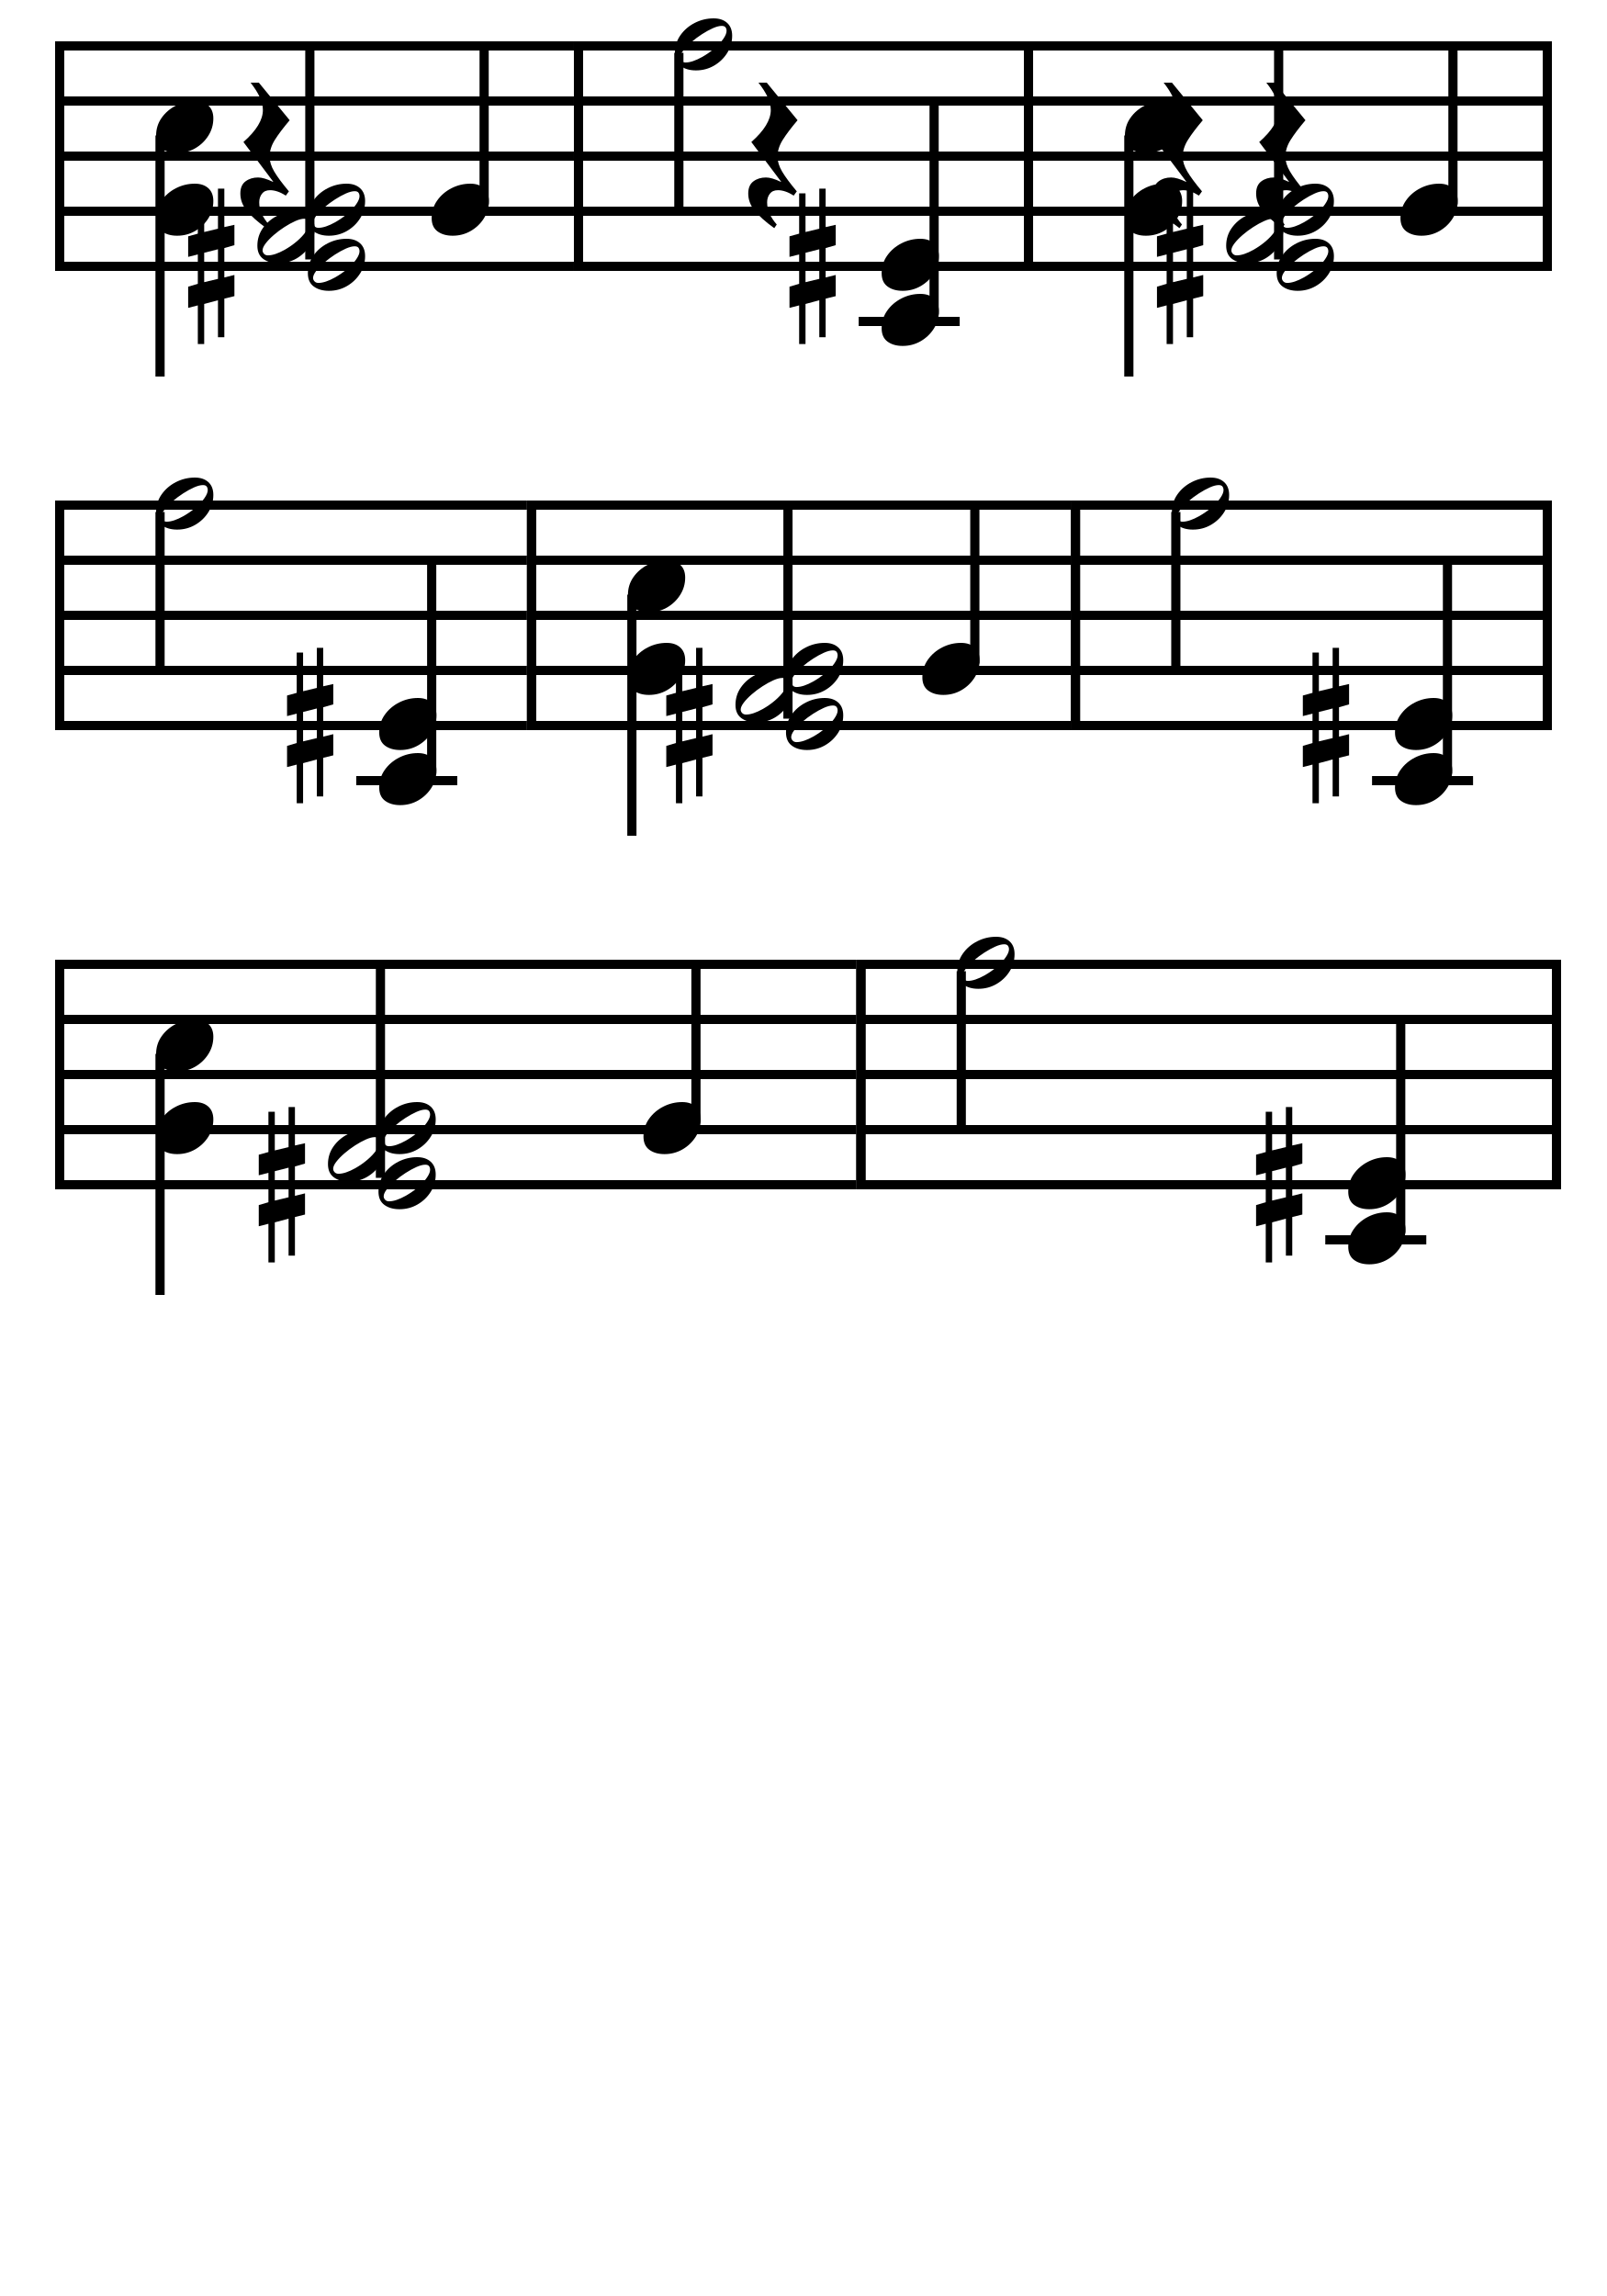
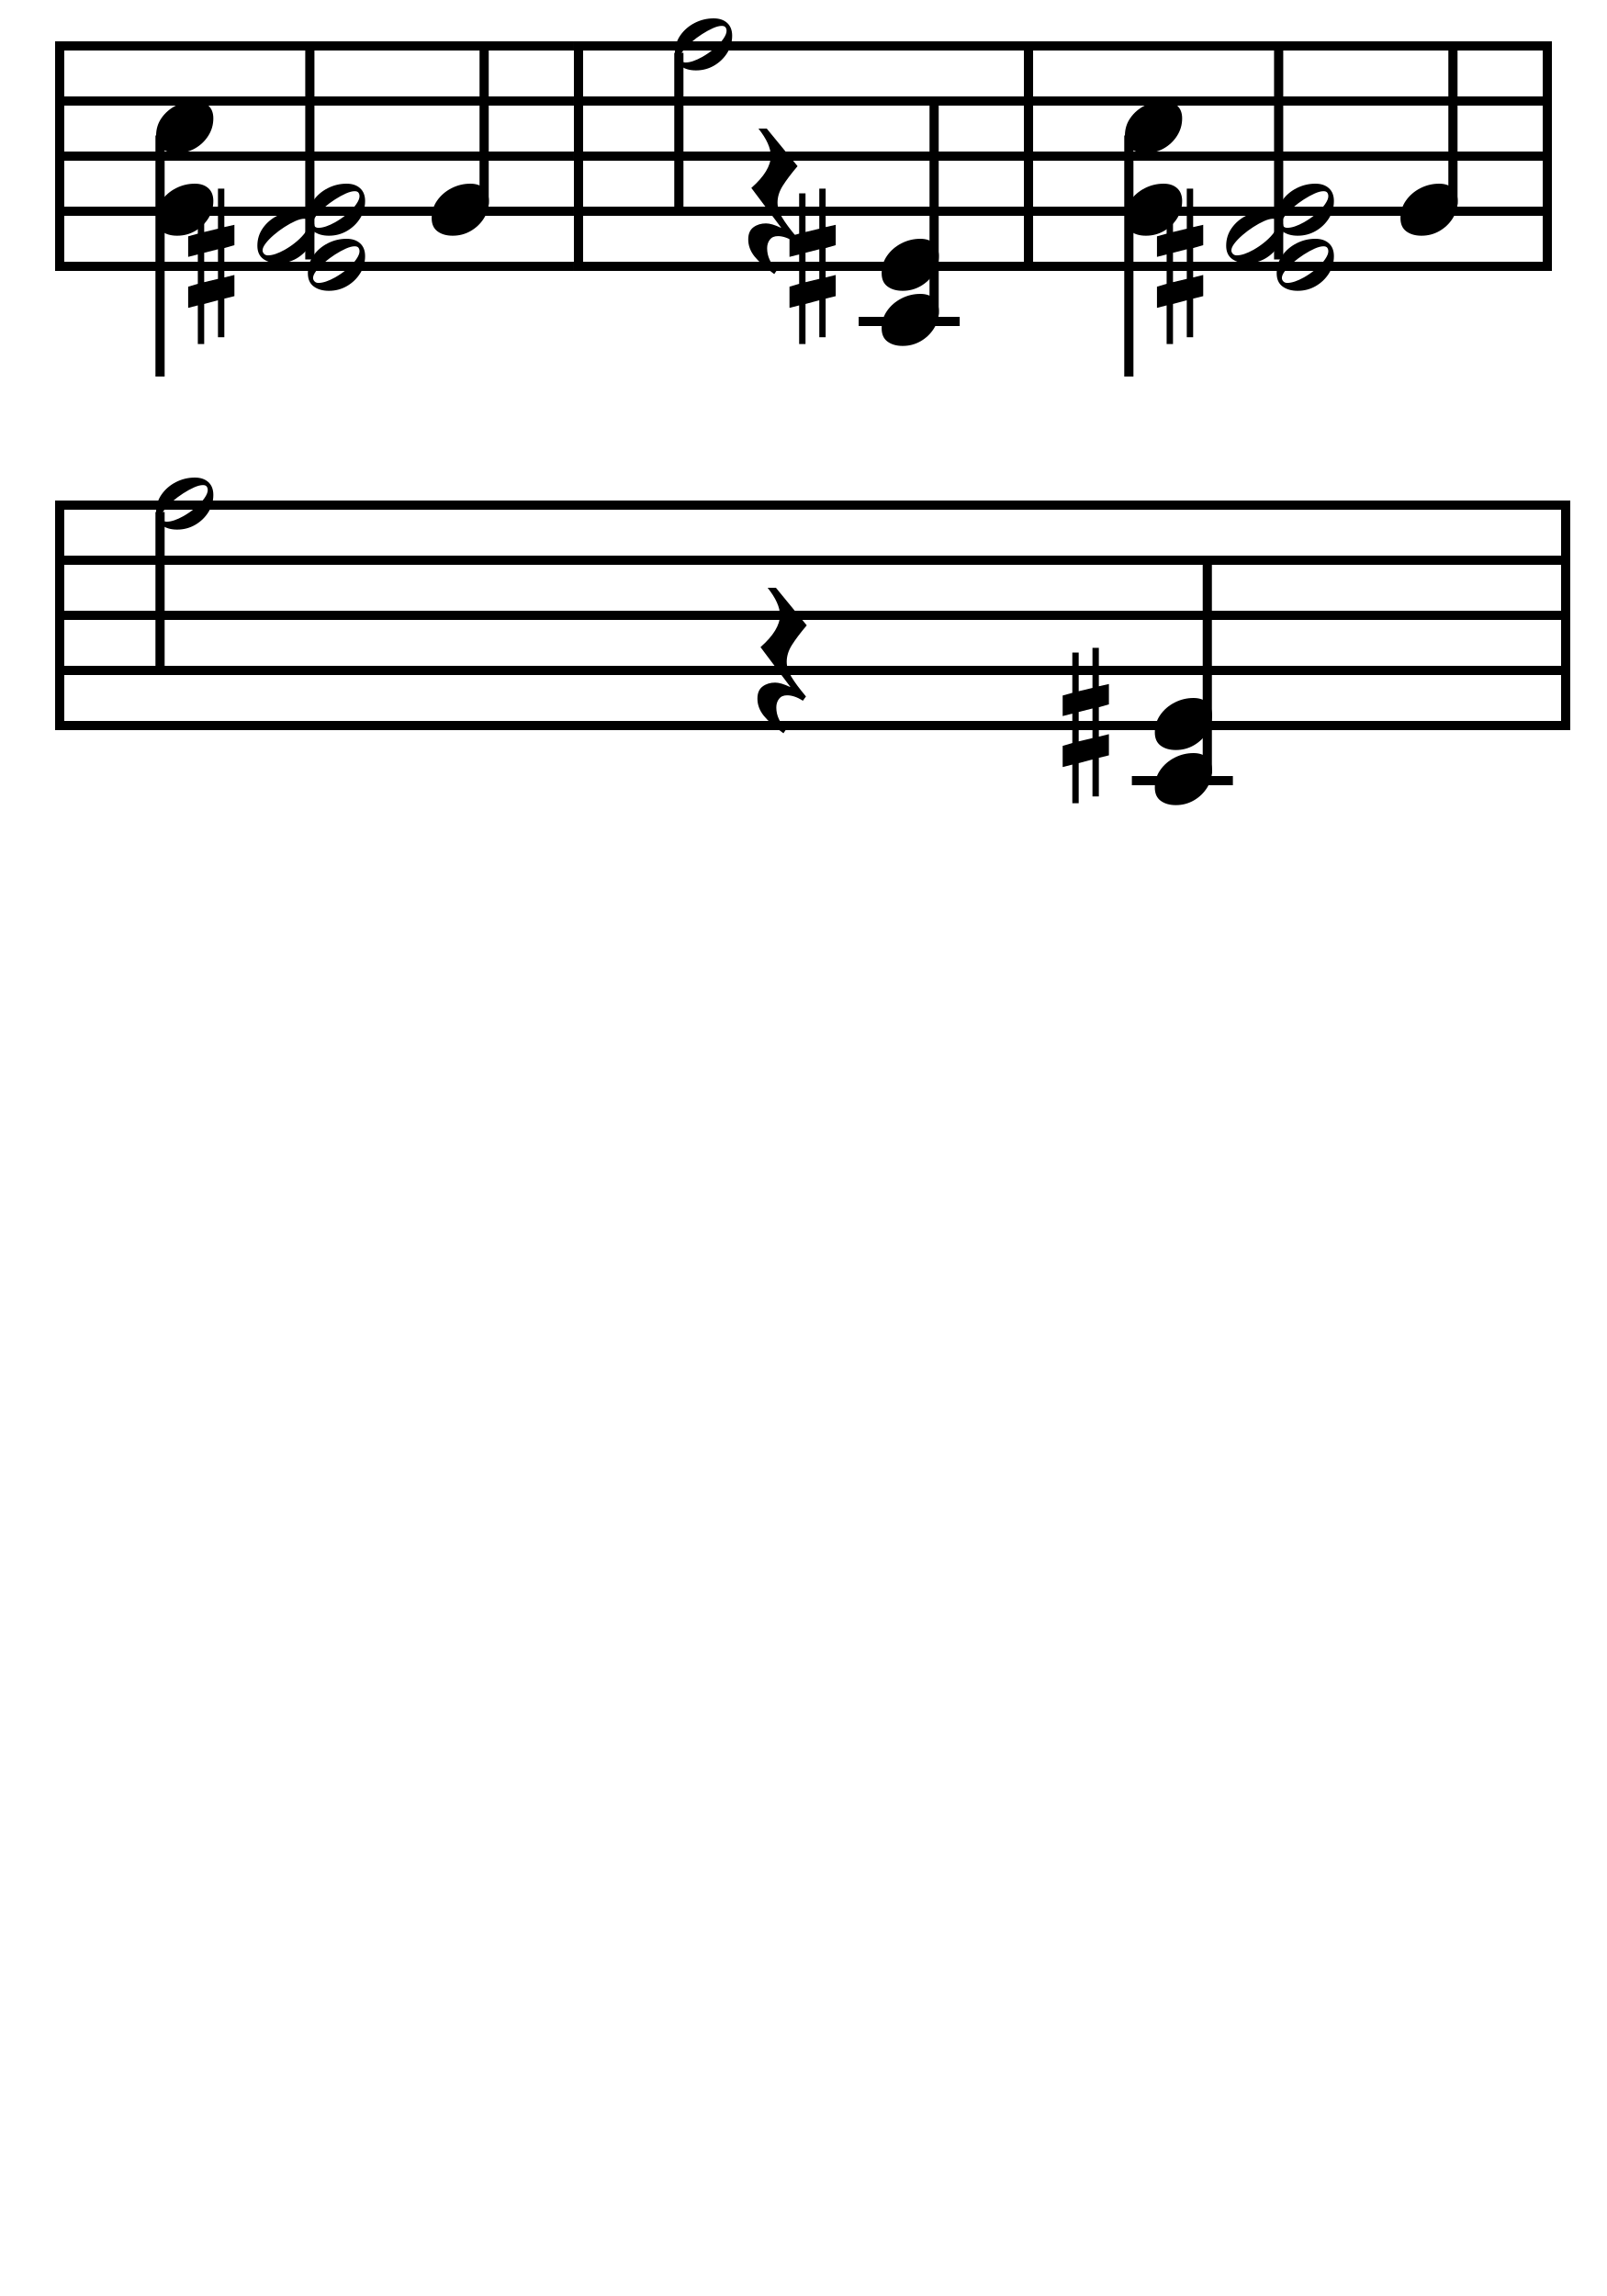
<svg xmlns="http://www.w3.org/2000/svg" height="500" width="350">
  <rect fill="#fff" height="500" width="350" x="0" y="0" />
  <path d="M38.575 33.332Q36.56 33.332,35.28 32.388Q34 31.443,34 29.513Q34 27.372,35.196 25.672Q36.392 23.973,38.323 22.986Q40.253 22,42.436 22Q44.283 22,45.374 22.986Q46.465 23.973,46.465 25.777Q46.465 27.834,45.374 29.555Q44.283 31.275,42.499 32.304Q40.715 33.332,38.575 33.332Z" fill="#000" />
  <path d="M38.575 51.332Q36.56 51.332,35.28 50.388Q34 49.443,34 47.513Q34 45.372,35.196 43.672Q36.392 41.973,38.323 40.986Q40.253 40,42.436 40Q44.283 40,45.374 40.986Q46.465 41.973,46.465 43.777Q46.465 45.834,45.374 47.555Q44.283 49.275,42.499 50.304Q40.715 51.332,38.575 51.332Z" fill="#000" />
  <line stroke="#000" stroke-width="2" x1="34.857" x2="34.857" y1="29.5" y2="82" />
  <path d="M43.085 61.805L43.085 55.403L40.981 55.941L40.981 51.464L43.085 50.882L43.085 42.107L44.473 42.107L44.473 50.524L47.472 49.807L47.472 41.078L48.86 41.078L48.86 49.449L51.054 48.957L51.054 53.389L48.86 54.016L48.86 60.417L51.054 59.88L51.054 64.491L48.86 65.029L48.86 73.445L47.472 73.445L47.472 65.387L44.473 66.193L44.473 74.922L43.085 74.922L43.085 66.506L40.981 67.043L40.981 62.432L43.085 61.805ZM47.472 60.731L47.472 54.284L44.473 55.045L44.473 61.447L47.472 60.731Z" fill="#000" />
  <path d="M71.628 63.332Q69.614 63.332,68.334 62.388Q67.054 61.443,67.054 59.513Q67.054 57.372,68.25 55.672Q69.446 53.973,71.377 52.986Q73.307 52,75.49 52Q77.336 52,78.428 52.986Q79.519 53.973,79.519 55.777Q79.519 57.834,78.428 59.555Q77.336 61.275,75.553 62.304Q73.769 63.332,71.628 63.332ZM68.187 60.52Q68.187 60.94,68.502 61.275Q68.816 61.611,69.362 61.611Q70.831 61.611,73.013 60.394Q74.482 59.555,75.679 58.526Q76.875 57.498,77.588 56.47Q78.302 55.442,78.302 54.728Q78.302 54.266,78.071 53.952Q77.84 53.637,77.252 53.637Q76.455 53.637,75.322 54.14Q74.189 54.644,72.95 55.442Q71.712 56.239,70.621 57.183Q69.53 58.128,68.858 59.009Q68.187 59.89,68.187 60.52Z" fill="#000" />
  <path d="M60.628 57.332Q58.614 57.332,57.334 56.388Q56.054 55.443,56.054 53.513Q56.054 51.372,57.25 49.672Q58.446 47.973,60.377 46.986Q62.307 46,64.49 46Q66.336 46,67.428 46.986Q68.519 47.973,68.519 49.777Q68.519 51.834,67.428 53.555Q66.336 55.275,64.553 56.304Q62.769 57.332,60.628 57.332ZM57.187 54.52Q57.187 54.94,57.502 55.275Q57.816 55.611,58.362 55.611Q59.831 55.611,62.013 54.394Q63.482 53.555,64.679 52.526Q65.875 51.498,66.588 50.47Q67.302 49.442,67.302 48.728Q67.302 48.266,67.071 47.952Q66.84 47.637,66.252 47.637Q65.455 47.637,64.322 48.14Q63.189 48.644,61.95 49.442Q60.712 50.239,59.621 51.183Q58.53 52.128,57.858 53.009Q57.187 53.89,57.187 54.52Z" fill="#000" />
  <path d="M71.628 51.332Q69.614 51.332,68.334 50.388Q67.054 49.443,67.054 47.513Q67.054 45.372,68.25 43.672Q69.446 41.973,71.377 40.986Q73.307 40,75.49 40Q77.336 40,78.428 40.986Q79.519 41.973,79.519 43.777Q79.519 45.834,78.428 47.555Q77.336 49.275,75.553 50.304Q73.769 51.332,71.628 51.332ZM68.187 48.52Q68.187 48.94,68.502 49.275Q68.816 49.611,69.362 49.611Q70.831 49.611,73.013 48.394Q74.482 47.555,75.679 46.526Q76.875 45.498,77.588 44.47Q78.302 43.442,78.302 42.728Q78.302 42.266,78.071 41.952Q77.84 41.637,77.252 41.637Q76.455 41.637,75.322 42.14Q74.189 42.644,72.95 43.442Q71.712 44.239,70.621 45.183Q69.53 46.128,68.858 47.009Q68.187 47.89,68.187 48.52Z" fill="#000" />
  <line stroke="#000" stroke-width="2" x1="67.482" x2="67.482" y1="10" y2="56.5" />
  <path d="M98.59 51.332Q96.576 51.332,95.296 50.388Q94.016 49.443,94.016 47.513Q94.016 45.372,95.212 43.672Q96.408 41.973,98.339 40.986Q100.269 40,102.452 40Q104.298 40,105.39 40.986Q106.481 41.973,106.481 43.777Q106.481 45.834,105.39 47.555Q104.298 49.275,102.515 50.304Q100.731 51.332,98.59 51.332Z" fill="#000" />
  <line stroke="#000" stroke-width="2" x1="105.444" x2="105.444" y1="10" y2="44.5" />
  <line stroke="#000" stroke-width="2" x1="13" x2="124.997" y1="10" y2="10" />
  <line stroke="#000" stroke-width="2" x1="13" x2="124.997" y1="22" y2="22" />
  <line stroke="#000" stroke-width="2" x1="13" x2="124.997" y1="34" y2="34" />
  <line stroke="#000" stroke-width="2" x1="13" x2="124.997" y1="46" y2="46" />
  <line stroke="#000" stroke-width="2" x1="13" x2="124.997" y1="58" y2="58" />
  <line stroke="#000" stroke-width="2" x1="13" x2="13" y1="9" y2="59" />
  <line stroke="#000" stroke-width="2" x1="125.997" x2="125.997" y1="9" y2="59" />
  <path d="M151.571 15.332Q149.557 15.332,148.277 14.388Q146.997 13.443,146.997 11.513Q146.997 9.372,148.193 7.672Q149.389 5.973,151.32 4.986Q153.25 4,155.433 4Q157.279 4,158.37 4.986Q159.462 5.973,159.462 7.777Q159.462 9.834,158.37 11.555Q157.279 13.275,155.496 14.304Q153.712 15.332,151.571 15.332ZM148.13 12.52Q148.13 12.94,148.445 13.275Q148.759 13.611,149.305 13.611Q150.774 13.611,152.956 12.394Q154.425 11.555,155.621 10.526Q156.818 9.498,157.531 8.47Q158.245 7.442,158.245 6.728Q158.245 6.266,158.014 5.952Q157.783 5.637,157.195 5.637Q156.398 5.637,155.265 6.14Q154.132 6.644,152.893 7.442Q151.655 8.239,150.564 9.183Q149.473 10.128,148.801 11.009Q148.13 11.89,148.13 12.52Z" fill="#000" />
  <line stroke="#000" stroke-width="2" x1="147.854" x2="147.854" y1="11.5" y2="46" />
-   <path d="M166.993 18L173.708 26.184Q171.609 28.66,170.476 30.465Q169.343 32.27,169.343 34.116Q169.343 35.669,170.35 37.369Q171.358 39.069,173.54 41.671L172.869 42.594Q171.022 41.419,169.427 41.419Q168.252 41.419,167.664 42.196Q167.077 42.972,167.077 44.063Q167.077 45.406,167.643 46.602Q168.21 47.799,169.175 48.89L168.63 49.687Q165.734 47.589,164.349 45.868Q162.964 44.147,162.964 42.133Q162.964 40.328,164.097 39.489Q165.23 38.649,166.825 38.649Q168.084 38.649,170.098 39.614L170.098 39.531L163.635 30.927Q167.874 27.191,167.874 23.96Q167.874 21.4,165.188 18L166.993 18Z" fill="#000" />
+   <path d="M166.993 28L173.708 36.184Q171.609 38.66,170.476 40.465Q169.343 42.27,169.343 44.116Q169.343 45.669,170.35 47.369Q171.358 49.069,173.54 51.671L172.869 52.594Q171.022 51.419,169.427 51.419Q168.252 51.419,167.664 52.196Q167.077 52.972,167.077 54.063Q167.077 55.406,167.643 56.602Q168.21 57.799,169.175 58.89L168.63 59.687Q165.734 57.589,164.349 55.868Q162.964 54.147,162.964 52.133Q162.964 50.328,164.097 49.489Q165.23 48.649,166.825 48.649Q168.084 48.649,170.098 49.614L170.098 49.531L163.635 40.927Q167.874 37.191,167.874 33.96Q167.874 31.4,165.188 28L166.993 28Z" fill="#000" />
  <path d="M174.051 61.805L174.051 55.403L171.947 55.941L171.947 51.464L174.051 50.882L174.051 42.107L175.439 42.107L175.439 50.524L178.438 49.807L178.438 41.078L179.826 41.078L179.826 49.449L182.02 48.957L182.02 53.389L179.826 54.016L179.826 60.417L182.02 59.88L182.02 64.491L179.826 65.029L179.826 73.445L178.438 73.445L178.438 65.387L175.439 66.193L175.439 74.922L174.051 74.922L174.051 66.506L171.947 67.043L171.947 62.432L174.051 61.805ZM178.438 60.731L178.438 54.284L175.439 55.045L175.439 61.447L178.438 60.731Z" fill="#000" />
  <path d="M196.595 75.332Q194.58 75.332,193.3 74.388Q192.02 73.443,192.02 71.513Q192.02 69.372,193.216 67.672Q194.412 65.973,196.343 64.986Q198.273 64,200.456 64Q202.302 64,203.394 64.986Q204.485 65.973,204.485 67.777Q204.485 69.834,203.394 71.555Q202.302 73.275,200.519 74.304Q198.735 75.332,196.595 75.332Z" fill="#000" />
  <path d="M196.595 63.332Q194.58 63.332,193.3 62.388Q192.02 61.443,192.02 59.513Q192.02 57.372,193.216 55.672Q194.412 53.973,196.343 52.986Q198.273 52,200.456 52Q202.302 52,203.394 52.986Q204.485 53.973,204.485 55.777Q204.485 57.834,203.394 59.555Q202.302 61.275,200.519 62.304Q198.735 63.332,196.595 63.332Z" fill="#000" />
  <line stroke="#000" stroke-width="2" x1="187.02" x2="209.02" y1="58" y2="58" />
  <line stroke="#000" stroke-width="2" x1="187.02" x2="209.02" y1="70" y2="70" />
  <line stroke="#000" stroke-width="2" x1="203.448" x2="203.448" y1="22" y2="68.5" />
  <line stroke="#000" stroke-width="2" x1="125.997" x2="223.003" y1="10" y2="10" />
  <line stroke="#000" stroke-width="2" x1="125.997" x2="223.003" y1="22" y2="22" />
  <line stroke="#000" stroke-width="2" x1="125.997" x2="223.003" y1="34" y2="34" />
  <line stroke="#000" stroke-width="2" x1="125.997" x2="223.003" y1="46" y2="46" />
  <line stroke="#000" stroke-width="2" x1="125.997" x2="223.003" y1="58" y2="58" />
  <line stroke="#000" stroke-width="2" x1="125.997" x2="125.997" y1="9" y2="59" />
  <line stroke="#000" stroke-width="2" x1="224.003" x2="224.003" y1="9" y2="59" />
  <path d="M249.578 33.332Q247.563 33.332,246.283 32.388Q245.003 31.443,245.003 29.513Q245.003 27.372,246.199 25.672Q247.396 23.973,249.326 22.986Q251.257 22,253.439 22Q255.286 22,256.377 22.986Q257.468 23.973,257.468 25.777Q257.468 27.834,256.377 29.555Q255.286 31.275,253.502 32.304Q251.718 33.332,249.578 33.332Z" fill="#000" />
  <path d="M249.578 51.332Q247.563 51.332,246.283 50.388Q245.003 49.443,245.003 47.513Q245.003 45.372,246.199 43.672Q247.396 41.973,249.326 40.986Q251.257 40,253.439 40Q255.286 40,256.377 40.986Q257.468 41.973,257.468 43.777Q257.468 45.834,256.377 47.555Q255.286 49.275,253.502 50.304Q251.718 51.332,249.578 51.332Z" fill="#000" />
  <line stroke="#000" stroke-width="2" x1="245.86" x2="245.86" y1="29.5" y2="82" />
  <path d="M254.088 61.805L254.088 55.403L251.984 55.941L251.984 51.464L254.088 50.882L254.088 42.107L255.476 42.107L255.476 50.524L258.476 49.807L258.476 41.078L259.863 41.078L259.863 49.449L262.057 48.957L262.057 53.389L259.863 54.016L259.863 60.417L262.057 59.88L262.057 64.491L259.863 65.029L259.863 73.445L258.476 73.445L258.476 65.387L255.476 66.193L255.476 74.922L254.088 74.922L254.088 66.506L251.984 67.043L251.984 62.432L254.088 61.805ZM258.476 60.731L258.476 54.284L255.476 55.045L255.476 61.447L258.476 60.731Z" fill="#000" />
  <path d="M282.632 63.332Q280.617 63.332,279.337 62.388Q278.057 61.443,278.057 59.513Q278.057 57.372,279.253 55.672Q280.449 53.973,282.38 52.986Q284.311 52,286.493 52Q288.34 52,289.431 52.986Q290.522 53.973,290.522 55.777Q290.522 57.834,289.431 59.555Q288.34 61.275,286.556 62.304Q284.772 63.332,282.632 63.332ZM279.19 60.52Q279.19 60.94,279.505 61.275Q279.82 61.611,280.365 61.611Q281.834 61.611,284.017 60.394Q285.486 59.555,286.682 58.526Q287.878 57.498,288.591 56.47Q289.305 55.442,289.305 54.728Q289.305 54.266,289.074 53.952Q288.843 53.637,288.256 53.637Q287.458 53.637,286.325 54.14Q285.192 54.644,283.954 55.442Q282.716 56.239,281.624 57.183Q280.533 58.128,279.862 59.009Q279.19 59.89,279.19 60.52Z" fill="#000" />
  <path d="M271.632 57.332Q269.617 57.332,268.337 56.388Q267.057 55.443,267.057 53.513Q267.057 51.372,268.253 49.672Q269.449 47.973,271.38 46.986Q273.311 46,275.493 46Q277.34 46,278.431 46.986Q279.522 47.973,279.522 49.777Q279.522 51.834,278.431 53.555Q277.34 55.275,275.556 56.304Q273.772 57.332,271.632 57.332ZM268.19 54.52Q268.19 54.94,268.505 55.275Q268.82 55.611,269.365 55.611Q270.834 55.611,273.017 54.394Q274.486 53.555,275.682 52.526Q276.878 51.498,277.591 50.47Q278.305 49.442,278.305 48.728Q278.305 48.266,278.074 47.952Q277.843 47.637,277.256 47.637Q276.458 47.637,275.325 48.14Q274.192 48.644,272.954 49.442Q271.716 50.239,270.624 51.183Q269.533 52.128,268.862 53.009Q268.19 53.89,268.19 54.52Z" fill="#000" />
  <path d="M282.632 51.332Q280.617 51.332,279.337 50.388Q278.057 49.443,278.057 47.513Q278.057 45.372,279.253 43.672Q280.449 41.973,282.38 40.986Q284.311 40,286.493 40Q288.34 40,289.431 40.986Q290.522 41.973,290.522 43.777Q290.522 45.834,289.431 47.555Q288.34 49.275,286.556 50.304Q284.772 51.332,282.632 51.332ZM279.19 48.52Q279.19 48.94,279.505 49.275Q279.82 49.611,280.365 49.611Q281.834 49.611,284.017 48.394Q285.486 47.555,286.682 46.526Q287.878 45.498,288.591 44.47Q289.305 43.442,289.305 42.728Q289.305 42.266,289.074 41.952Q288.843 41.637,288.256 41.637Q287.458 41.637,286.325 42.14Q285.192 42.644,283.954 43.442Q282.716 44.239,281.624 45.183Q280.533 46.128,279.862 47.009Q279.19 47.89,279.19 48.52Z" fill="#000" />
  <line stroke="#000" stroke-width="2" x1="278.486" x2="278.486" y1="10" y2="56.5" />
  <path d="M309.594 51.332Q307.579 51.332,306.299 50.388Q305.019 49.443,305.019 47.513Q305.019 45.372,306.215 43.672Q307.411 41.973,309.342 40.986Q311.273 40,313.455 40Q315.302 40,316.393 40.986Q317.484 41.973,317.484 43.777Q317.484 45.834,316.393 47.555Q315.302 49.275,313.518 50.304Q311.734 51.332,309.594 51.332Z" fill="#000" />
  <line stroke="#000" stroke-width="2" x1="316.448" x2="316.448" y1="10" y2="44.5" />
  <line stroke="#000" stroke-width="2" x1="224.003" x2="336" y1="10" y2="10" />
  <line stroke="#000" stroke-width="2" x1="224.003" x2="336" y1="22" y2="22" />
  <line stroke="#000" stroke-width="2" x1="224.003" x2="336" y1="34" y2="34" />
  <line stroke="#000" stroke-width="2" x1="224.003" x2="336" y1="46" y2="46" />
  <line stroke="#000" stroke-width="2" x1="224.003" x2="336" y1="58" y2="58" />
  <line stroke="#000" stroke-width="2" x1="224.003" x2="224.003" y1="9" y2="59" />
  <line stroke="#000" stroke-width="2" x1="337" x2="337" y1="9" y2="59" />
  <path d="M38.575 115.332Q36.56 115.332,35.28 114.388Q34 113.443,34 111.513Q34 109.372,35.196 107.672Q36.392 105.973,38.323 104.986Q40.253 104,42.436 104Q44.283 104,45.374 104.986Q46.465 105.973,46.465 107.777Q46.465 109.834,45.374 111.555Q44.283 113.275,42.499 114.304Q40.715 115.332,38.575 115.332ZM35.133 112.52Q35.133 112.94,35.448 113.275Q35.763 113.611,36.308 113.611Q37.777 113.611,39.96 112.394Q41.429 111.555,42.625 110.526Q43.821 109.498,44.534 108.47Q45.248 107.442,45.248 106.728Q45.248 106.266,45.017 105.952Q44.786 105.637,44.199 105.637Q43.401 105.637,42.268 106.14Q41.135 106.644,39.897 107.442Q38.659 108.239,37.567 109.183Q36.476 110.128,35.805 111.009Q35.133 111.89,35.133 112.52Z" fill="#000" />
  <line stroke="#000" stroke-width="2" x1="34.857" x2="34.857" y1="111.5" y2="146" />
-   <path d="M56.375 18L63.091 26.184Q60.992 28.66,59.859 30.465Q58.726 32.27,58.726 34.116Q58.726 35.669,59.733 37.369Q60.74 39.069,62.923 41.671L62.251 42.594Q60.405 41.419,58.81 41.419Q57.635 41.419,57.047 42.196Q56.459 42.972,56.459 44.063Q56.459 45.406,57.026 46.602Q57.593 47.799,58.558 48.89L58.012 49.687Q55.116 47.589,53.731 45.868Q52.346 44.147,52.346 42.133Q52.346 40.328,53.48 39.489Q54.613 38.649,56.208 38.649Q57.467 38.649,59.481 39.614L59.481 39.531L53.018 30.927Q57.257 27.191,57.257 23.96Q57.257 21.4,54.571 18L56.375 18Z" fill="#000" />
-   <path d="M64.624 161.805L64.624 155.403L62.52 155.941L62.52 151.464L64.624 150.882L64.624 142.107L66.011 142.107L66.011 150.524L69.011 149.808L69.011 141.078L70.399 141.078L70.399 149.449L72.592 148.957L72.592 153.389L70.399 154.016L70.399 160.417L72.592 159.88L72.592 164.491L70.399 165.029L70.399 173.445L69.011 173.445L69.011 165.387L66.011 166.192L66.011 174.922L64.624 174.922L64.624 166.506L62.52 167.043L62.52 162.432L64.624 161.805ZM69.011 160.731L69.011 154.284L66.011 155.045L66.011 161.447L69.011 160.731Z" fill="#000" />
-   <path d="M87.167 175.332Q85.153 175.332,83.872 174.388Q82.592 173.443,82.592 171.513Q82.592 169.372,83.788 167.672Q84.985 165.973,86.915 164.986Q88.846 164,91.028 164Q92.875 164,93.966 164.986Q95.057 165.973,95.057 167.777Q95.057 169.834,93.966 171.555Q92.875 173.275,91.091 174.304Q89.308 175.332,87.167 175.332Z" fill="#000" />
-   <path d="M87.167 163.332Q85.153 163.332,83.872 162.388Q82.592 161.443,82.592 159.513Q82.592 157.372,83.788 155.672Q84.985 153.973,86.915 152.986Q88.846 152,91.028 152Q92.875 152,93.966 152.986Q95.057 153.973,95.057 155.777Q95.057 157.834,93.966 159.555Q92.875 161.275,91.091 162.304Q89.308 163.332,87.167 163.332Z" fill="#000" />
-   <line stroke="#000" stroke-width="2" x1="77.592" x2="99.592" y1="158" y2="158" />
-   <line stroke="#000" stroke-width="2" x1="77.592" x2="99.592" y1="170" y2="170" />
-   <line stroke="#000" stroke-width="2" x1="94.021" x2="94.021" y1="122" y2="168.5" />
-   <line stroke="#000" stroke-width="2" x1="13" x2="114.766" y1="110" y2="110" />
-   <line stroke="#000" stroke-width="2" x1="13" x2="114.766" y1="122" y2="122" />
-   <line stroke="#000" stroke-width="2" x1="13" x2="114.766" y1="134" y2="134" />
-   <line stroke="#000" stroke-width="2" x1="13" x2="114.766" y1="146" y2="146" />
-   <line stroke="#000" stroke-width="2" x1="13" x2="114.766" y1="158" y2="158" />
+   <path d="M168.993 128L175.708 136.184Q173.609 138.66,172.476 140.465Q171.343 142.27,171.343 144.116Q171.343 145.669,172.35 147.369Q173.358 149.069,175.54 151.671L174.869 152.594Q173.022 151.419,171.427 151.419Q170.252 151.419,169.664 152.196Q169.077 152.972,169.077 154.063Q169.077 155.406,169.643 156.602Q170.21 157.799,171.175 158.89L170.63 159.687Q167.734 157.589,166.349 155.868Q164.964 154.147,164.964 152.133Q164.964 150.328,166.097 149.489Q167.23 148.649,168.825 148.649Q170.084 148.649,172.098 149.614L172.098 149.53L165.635 140.927Q169.874 137.191,169.874 133.96Q169.874 131.4,167.188 128L168.993 128Z" fill="#000" />
+   <path d="M233.55 161.805L233.55 155.403L231.445 155.941L231.445 151.464L233.55 150.882L233.55 142.107L234.937 142.107L234.937 150.524L237.937 149.808L237.937 141.078L239.325 141.078L239.325 149.449L241.518 148.957L241.518 153.389L239.325 154.016L239.325 160.417L241.518 159.88L241.518 164.491L239.325 165.029L239.325 173.445L237.937 173.445L237.937 165.387L234.937 166.192L234.937 174.922L233.55 174.922L233.55 166.506L231.445 167.043L231.445 162.432L233.55 161.805ZM237.937 160.731L237.937 154.284L234.937 155.045L234.937 161.447L237.937 160.731Z" fill="#000" />
+   <path d="M256.093 175.332Q254.078 175.332,252.798 174.388Q251.518 173.443,251.518 171.513Q251.518 169.372,252.714 167.672Q253.91 165.973,255.841 164.986Q257.772 164,259.954 164Q261.801 164,262.892 164.986Q263.983 165.973,263.983 167.777Q263.983 169.834,262.892 171.555Q261.801 173.275,260.017 174.304Q258.233 175.332,256.093 175.332Z" fill="#000" />
+   <path d="M256.093 163.332Q254.078 163.332,252.798 162.388Q251.518 161.443,251.518 159.513Q251.518 157.372,252.714 155.672Q253.91 153.973,255.841 152.986Q257.772 152,259.954 152Q261.801 152,262.892 152.986Q263.983 153.973,263.983 155.777Q263.983 157.834,262.892 159.555Q261.801 161.275,260.017 162.304Q258.233 163.332,256.093 163.332Z" fill="#000" />
+   <line stroke="#000" stroke-width="2" x1="246.518" x2="268.518" y1="158" y2="158" />
+   <line stroke="#000" stroke-width="2" x1="246.518" x2="268.518" y1="170" y2="170" />
+   <line stroke="#000" stroke-width="2" x1="262.947" x2="262.947" y1="122" y2="168.5" />
+   <line stroke="#000" stroke-width="2" x1="13" x2="340" y1="110" y2="110" />
+   <line stroke="#000" stroke-width="2" x1="13" x2="340" y1="122" y2="122" />
+   <line stroke="#000" stroke-width="2" x1="13" x2="340" y1="134" y2="134" />
+   <line stroke="#000" stroke-width="2" x1="13" x2="340" y1="146" y2="146" />
+   <line stroke="#000" stroke-width="2" x1="13" x2="340" y1="158" y2="158" />
  <line stroke="#000" stroke-width="2" x1="13" x2="13" y1="109" y2="159" />
-   <line stroke="#000" stroke-width="2" x1="115.766" x2="115.766" y1="109" y2="159" />
-   <path d="M141.34 133.332Q139.326 133.332,138.046 132.388Q136.766 131.443,136.766 129.513Q136.766 127.372,137.962 125.672Q139.158 123.973,141.088 122.986Q143.019 122,145.201 122Q147.048 122,148.139 122.986Q149.231 123.973,149.231 125.777Q149.231 127.834,148.139 129.555Q147.048 131.275,145.264 132.304Q143.481 133.332,141.34 133.332Z" fill="#000" />
-   <path d="M141.34 151.332Q139.326 151.332,138.046 150.388Q136.766 149.443,136.766 147.513Q136.766 145.372,137.962 143.672Q139.158 141.973,141.088 140.986Q143.019 140,145.201 140Q147.048 140,148.139 140.986Q149.231 141.973,149.231 143.777Q149.231 145.834,148.139 147.555Q147.048 149.275,145.264 150.304Q143.481 151.332,141.34 151.332Z" fill="#000" />
-   <line stroke="#000" stroke-width="2" x1="137.623" x2="137.623" y1="129.5" y2="182" />
-   <path d="M147.219 161.805L147.219 155.403L145.115 155.941L145.115 151.464L147.219 150.882L147.219 142.107L148.606 142.107L148.606 150.524L151.606 149.808L151.606 141.078L152.994 141.078L152.994 149.449L155.187 148.957L155.187 153.389L152.994 154.016L152.994 160.417L155.187 159.88L155.187 164.491L152.994 165.029L152.994 173.445L151.606 173.445L151.606 165.387L148.606 166.192L148.606 174.922L147.219 174.922L147.219 166.506L145.115 167.043L145.115 162.432L147.219 161.805ZM151.606 160.731L151.606 154.284L148.606 155.045L148.606 161.447L151.606 160.731Z" fill="#000" />
-   <path d="M175.762 163.332Q173.747 163.332,172.467 162.388Q171.187 161.443,171.187 159.513Q171.187 157.372,172.383 155.672Q173.58 153.973,175.51 152.986Q177.441 152,179.623 152Q181.47 152,182.561 152.986Q183.652 153.973,183.652 155.777Q183.652 157.834,182.561 159.555Q181.47 161.275,179.686 162.304Q177.903 163.332,175.762 163.332ZM172.321 160.52Q172.321 160.94,172.635 161.275Q172.95 161.611,173.496 161.611Q174.965 161.611,177.147 160.394Q178.616 159.555,179.812 158.526Q181.008 157.498,181.722 156.47Q182.435 155.442,182.435 154.728Q182.435 154.266,182.204 153.952Q181.974 153.637,181.386 153.637Q180.589 153.637,179.455 154.14Q178.322 154.644,177.084 155.442Q175.846 156.239,174.755 157.183Q173.664 158.128,172.992 159.009Q172.321 159.89,172.321 160.52Z" fill="#000" />
-   <path d="M164.762 157.332Q162.747 157.332,161.467 156.388Q160.187 155.443,160.187 153.513Q160.187 151.372,161.383 149.672Q162.58 147.973,164.51 146.986Q166.441 146,168.623 146Q170.47 146,171.561 146.986Q172.652 147.973,172.652 149.777Q172.652 151.834,171.561 153.555Q170.47 155.275,168.686 156.304Q166.903 157.332,164.762 157.332ZM161.321 154.52Q161.321 154.94,161.635 155.275Q161.95 155.611,162.496 155.611Q163.965 155.611,166.147 154.394Q167.616 153.555,168.812 152.526Q170.008 151.498,170.722 150.47Q171.435 149.442,171.435 148.728Q171.435 148.266,171.204 147.952Q170.974 147.637,170.386 147.637Q169.589 147.637,168.455 148.14Q167.322 148.644,166.084 149.442Q164.846 150.239,163.755 151.183Q162.664 152.128,161.992 153.009Q161.321 153.89,161.321 154.52Z" fill="#000" />
-   <path d="M175.762 151.332Q173.747 151.332,172.467 150.388Q171.187 149.443,171.187 147.513Q171.187 145.372,172.383 143.672Q173.58 141.973,175.51 140.986Q177.441 140,179.623 140Q181.47 140,182.561 140.986Q183.652 141.973,183.652 143.777Q183.652 145.834,182.561 147.555Q181.47 149.275,179.686 150.304Q177.903 151.332,175.762 151.332ZM172.321 148.52Q172.321 148.94,172.635 149.275Q172.95 149.611,173.496 149.611Q174.965 149.611,177.147 148.394Q178.616 147.555,179.812 146.526Q181.008 145.498,181.722 144.47Q182.435 143.442,182.435 142.728Q182.435 142.266,182.204 141.952Q181.974 141.637,181.386 141.637Q180.589 141.637,179.455 142.14Q178.322 142.644,177.084 143.442Q175.846 144.239,174.755 145.183Q173.664 146.128,172.992 147.009Q172.321 147.89,172.321 148.52Z" fill="#000" />
-   <line stroke="#000" stroke-width="2" x1="171.616" x2="171.616" y1="110" y2="156.5" />
-   <path d="M205.46 151.332Q203.446 151.332,202.166 150.388Q200.885 149.443,200.885 147.513Q200.885 145.372,202.082 143.672Q203.278 141.973,205.208 140.986Q207.139 140,209.321 140Q211.168 140,212.259 140.986Q213.35 141.973,213.35 143.777Q213.35 145.834,212.259 147.555Q211.168 149.275,209.384 150.304Q207.601 151.332,205.46 151.332Z" fill="#000" />
-   <line stroke="#000" stroke-width="2" x1="212.314" x2="212.314" y1="110" y2="144.5" />
-   <line stroke="#000" stroke-width="2" x1="115.766" x2="233.234" y1="110" y2="110" />
-   <line stroke="#000" stroke-width="2" x1="115.766" x2="233.234" y1="122" y2="122" />
-   <line stroke="#000" stroke-width="2" x1="115.766" x2="233.234" y1="134" y2="134" />
-   <line stroke="#000" stroke-width="2" x1="115.766" x2="233.234" y1="146" y2="146" />
-   <line stroke="#000" stroke-width="2" x1="115.766" x2="233.234" y1="158" y2="158" />
-   <line stroke="#000" stroke-width="2" x1="115.766" x2="115.766" y1="109" y2="159" />
-   <line stroke="#000" stroke-width="2" x1="234.234" x2="234.234" y1="109" y2="159" />
-   <path d="M259.809 115.332Q257.795 115.332,256.515 114.388Q255.234 113.443,255.234 111.513Q255.234 109.372,256.431 107.672Q257.627 105.973,259.557 104.986Q261.488 104,263.67 104Q265.517 104,266.608 104.986Q267.7 105.973,267.7 107.777Q267.7 109.834,266.608 111.555Q265.517 113.275,263.733 114.304Q261.95 115.332,259.809 115.332ZM256.368 112.52Q256.368 112.94,256.682 113.275Q256.997 113.611,257.543 113.611Q259.012 113.611,261.194 112.394Q262.663 111.555,263.859 110.526Q265.055 109.498,265.769 108.47Q266.482 107.442,266.482 106.728Q266.482 106.266,266.252 105.952Q266.021 105.637,265.433 105.637Q264.636 105.637,263.502 106.14Q262.369 106.644,261.131 107.442Q259.893 108.239,258.802 109.183Q257.711 110.128,257.039 111.009Q256.368 111.89,256.368 112.52Z" fill="#000" />
-   <line stroke="#000" stroke-width="2" x1="256.092" x2="256.092" y1="111.5" y2="146" />
-   <path d="M277.61 18L284.325 26.184Q282.227 28.66,281.093 30.465Q279.96 32.27,279.96 34.116Q279.96 35.669,280.968 37.369Q281.975 39.069,284.157 41.671L283.486 42.594Q281.639 41.419,280.044 41.419Q278.869 41.419,278.281 42.196Q277.694 42.972,277.694 44.063Q277.694 45.406,278.26 46.602Q278.827 47.799,279.792 48.89L279.247 49.687Q276.351 47.589,274.966 45.868Q273.581 44.147,273.581 42.133Q273.581 40.328,274.714 39.489Q275.847 38.649,277.442 38.649Q278.701 38.649,280.716 39.614L280.716 39.531L274.252 30.927Q278.491 27.191,278.491 23.96Q278.491 21.4,275.805 18L277.61 18Z" fill="#000" />
-   <path d="M285.858 161.805L285.858 155.403L283.754 155.941L283.754 151.464L285.858 150.882L285.858 142.107L287.246 142.107L287.246 150.524L290.245 149.808L290.245 141.078L291.633 141.078L291.633 149.449L293.827 148.957L293.827 153.389L291.633 154.016L291.633 160.417L293.827 159.88L293.827 164.491L291.633 165.029L291.633 173.445L290.245 173.445L290.245 165.387L287.246 166.192L287.246 174.922L285.858 174.922L285.858 166.506L283.754 167.043L283.754 162.432L285.858 161.805ZM290.245 160.731L290.245 154.284L287.246 155.045L287.246 161.447L290.245 160.731Z" fill="#000" />
-   <path d="M308.402 175.332Q306.387 175.332,305.107 174.388Q303.827 173.443,303.827 171.513Q303.827 169.372,305.023 167.672Q306.219 165.973,308.15 164.986Q310.08 164,312.263 164Q314.109 164,315.201 164.986Q316.292 165.973,316.292 167.777Q316.292 169.834,315.201 171.555Q314.109 173.275,312.326 174.304Q310.542 175.332,308.402 175.332Z" fill="#000" />
-   <path d="M308.402 163.332Q306.387 163.332,305.107 162.388Q303.827 161.443,303.827 159.513Q303.827 157.372,305.023 155.672Q306.219 153.973,308.15 152.986Q310.08 152,312.263 152Q314.109 152,315.201 152.986Q316.292 153.973,316.292 155.777Q316.292 157.834,315.201 159.555Q314.109 161.275,312.326 162.304Q310.542 163.332,308.402 163.332Z" fill="#000" />
-   <line stroke="#000" stroke-width="2" x1="298.827" x2="320.827" y1="158" y2="158" />
-   <line stroke="#000" stroke-width="2" x1="298.827" x2="320.827" y1="170" y2="170" />
-   <line stroke="#000" stroke-width="2" x1="315.255" x2="315.255" y1="122" y2="168.5" />
-   <line stroke="#000" stroke-width="2" x1="234.234" x2="336" y1="110" y2="110" />
-   <line stroke="#000" stroke-width="2" x1="234.234" x2="336" y1="122" y2="122" />
-   <line stroke="#000" stroke-width="2" x1="234.234" x2="336" y1="134" y2="134" />
-   <line stroke="#000" stroke-width="2" x1="234.234" x2="336" y1="146" y2="146" />
-   <line stroke="#000" stroke-width="2" x1="234.234" x2="336" y1="158" y2="158" />
-   <line stroke="#000" stroke-width="2" x1="234.234" x2="234.234" y1="109" y2="159" />
-   <line stroke="#000" stroke-width="2" x1="337" x2="337" y1="109" y2="159" />
-   <path d="M38.575 233.332Q36.56 233.332,35.28 232.388Q34 231.443,34 229.513Q34 227.372,35.196 225.672Q36.392 223.973,38.323 222.986Q40.253 222,42.436 222Q44.283 222,45.374 222.986Q46.465 223.973,46.465 225.777Q46.465 227.834,45.374 229.555Q44.283 231.275,42.499 232.304Q40.715 233.332,38.575 233.332Z" fill="#000" />
-   <path d="M38.575 251.332Q36.56 251.332,35.28 250.388Q34 249.443,34 247.513Q34 245.372,35.196 243.672Q36.392 241.973,38.323 240.986Q40.253 240,42.436 240Q44.283 240,45.374 240.986Q46.465 241.973,46.465 243.777Q46.465 245.834,45.374 247.555Q44.283 249.275,42.499 250.304Q40.715 251.332,38.575 251.332Z" fill="#000" />
-   <line stroke="#000" stroke-width="2" x1="34.857" x2="34.857" y1="229.5" y2="282" />
-   <path d="M58.462 261.805L58.462 255.403L56.358 255.941L56.358 251.464L58.462 250.882L58.462 242.107L59.85 242.107L59.85 250.524L62.849 249.808L62.849 241.078L64.237 241.078L64.237 249.449L66.431 248.957L66.431 253.389L64.237 254.016L64.237 260.417L66.431 259.88L66.431 264.491L64.237 265.029L64.237 273.445L62.849 273.445L62.849 265.387L59.85 266.192L59.85 274.922L58.462 274.922L58.462 266.506L56.358 267.043L56.358 262.432L58.462 261.805ZM62.849 260.731L62.849 254.284L59.85 255.045L59.85 261.447L62.849 260.731Z" fill="#000" />
-   <path d="M87.005 263.332Q84.991 263.332,83.711 262.388Q82.431 261.443,82.431 259.513Q82.431 257.372,83.627 255.672Q84.823 253.973,86.753 252.986Q88.684 252,90.866 252Q92.713 252,93.804 252.986Q94.896 253.973,94.896 255.777Q94.896 257.834,93.804 259.555Q92.713 261.275,90.929 262.304Q89.146 263.332,87.005 263.332ZM83.564 260.52Q83.564 260.94,83.878 261.275Q84.193 261.611,84.739 261.611Q86.208 261.611,88.39 260.394Q89.859 259.555,91.055 258.526Q92.251 257.498,92.965 256.47Q93.678 255.442,93.678 254.728Q93.678 254.266,93.448 253.952Q93.217 253.637,92.629 253.637Q91.832 253.637,90.699 254.14Q89.565 254.644,88.327 255.442Q87.089 256.239,85.998 257.183Q84.907 258.128,84.235 259.009Q83.564 259.89,83.564 260.52Z" fill="#000" />
-   <path d="M76.005 257.332Q73.991 257.332,72.711 256.388Q71.431 255.443,71.431 253.513Q71.431 251.372,72.627 249.672Q73.823 247.973,75.753 246.986Q77.684 246,79.866 246Q81.713 246,82.804 246.986Q83.896 247.973,83.896 249.777Q83.896 251.834,82.804 253.555Q81.713 255.275,79.929 256.304Q78.146 257.332,76.005 257.332ZM72.564 254.52Q72.564 254.94,72.878 255.275Q73.193 255.611,73.739 255.611Q75.208 255.611,77.39 254.394Q78.859 253.555,80.055 252.526Q81.251 251.498,81.965 250.47Q82.678 249.442,82.678 248.728Q82.678 248.266,82.448 247.952Q82.217 247.637,81.629 247.637Q80.832 247.637,79.699 248.14Q78.565 248.644,77.327 249.442Q76.089 250.239,74.998 251.183Q73.907 252.128,73.235 253.009Q72.564 253.89,72.564 254.52Z" fill="#000" />
-   <path d="M87.005 251.332Q84.991 251.332,83.711 250.388Q82.431 249.443,82.431 247.513Q82.431 245.372,83.627 243.672Q84.823 241.973,86.753 240.986Q88.684 240,90.866 240Q92.713 240,93.804 240.986Q94.896 241.973,94.896 243.777Q94.896 245.834,93.804 247.555Q92.713 249.275,90.929 250.304Q89.146 251.332,87.005 251.332ZM83.564 248.52Q83.564 248.94,83.878 249.275Q84.193 249.611,84.739 249.611Q86.208 249.611,88.39 248.394Q89.859 247.555,91.055 246.526Q92.251 245.498,92.965 244.47Q93.678 243.442,93.678 242.728Q93.678 242.266,93.448 241.952Q93.217 241.637,92.629 241.637Q91.832 241.637,90.699 242.14Q89.565 242.644,88.327 243.442Q87.089 244.239,85.998 245.183Q84.907 246.128,84.235 247.009Q83.564 247.89,83.564 248.52Z" fill="#000" />
-   <line stroke="#000" stroke-width="2" x1="82.859" x2="82.859" y1="210" y2="256.5" />
-   <path d="M144.721 251.332Q142.706 251.332,141.426 250.388Q140.146 249.443,140.146 247.513Q140.146 245.372,141.342 243.672Q142.538 241.973,144.469 240.986Q146.4 240,148.582 240Q150.429 240,151.52 240.986Q152.611 241.973,152.611 243.777Q152.611 245.834,151.52 247.555Q150.429 249.275,148.645 250.304Q146.861 251.332,144.721 251.332Z" fill="#000" />
-   <line stroke="#000" stroke-width="2" x1="151.575" x2="151.575" y1="210" y2="244.5" />
-   <line stroke="#000" stroke-width="2" x1="13" x2="186.504" y1="210" y2="210" />
-   <line stroke="#000" stroke-width="2" x1="13" x2="186.504" y1="222" y2="222" />
-   <line stroke="#000" stroke-width="2" x1="13" x2="186.504" y1="234" y2="234" />
-   <line stroke="#000" stroke-width="2" x1="13" x2="186.504" y1="246" y2="246" />
-   <line stroke="#000" stroke-width="2" x1="13" x2="186.504" y1="258" y2="258" />
-   <line stroke="#000" stroke-width="2" x1="13" x2="13" y1="209" y2="259" />
-   <line stroke="#000" stroke-width="2" x1="187.504" x2="187.504" y1="209" y2="259" />
-   <path d="M213.079 215.332Q211.064 215.332,209.784 214.388Q208.504 213.443,208.504 211.513Q208.504 209.372,209.7 207.672Q210.896 205.973,212.827 204.986Q214.757 204,216.94 204Q218.786 204,219.878 204.986Q220.969 205.973,220.969 207.777Q220.969 209.834,219.878 211.555Q218.786 213.275,217.003 214.304Q215.219 215.332,213.079 215.332ZM209.637 212.52Q209.637 212.94,209.952 213.275Q210.267 213.611,210.812 213.611Q212.281 213.611,214.464 212.394Q215.933 211.555,217.129 210.526Q218.325 209.498,219.038 208.47Q219.752 207.442,219.752 206.728Q219.752 206.266,219.521 205.952Q219.29 205.637,218.702 205.637Q217.905 205.637,216.772 206.14Q215.639 206.644,214.401 207.442Q213.162 208.239,212.071 209.183Q210.98 210.128,210.309 211.009Q209.637 211.89,209.637 212.52Z" fill="#000" />
-   <line stroke="#000" stroke-width="2" x1="209.361" x2="209.361" y1="211.5" y2="246" />
-   <path d="M255.245 18L261.96 26.184Q259.861 28.66,258.728 30.465Q257.595 32.27,257.595 34.116Q257.595 35.669,258.602 37.369Q259.61 39.069,261.792 41.671L261.12 42.594Q259.274 41.419,257.679 41.419Q256.504 41.419,255.916 42.196Q255.329 42.972,255.329 44.063Q255.329 45.406,255.895 46.602Q256.462 47.799,257.427 48.89L256.881 49.687Q253.986 47.589,252.601 45.868Q251.216 44.147,251.216 42.133Q251.216 40.328,252.349 39.489Q253.482 38.649,255.077 38.649Q256.336 38.649,258.35 39.614L258.35 39.531L251.887 30.927Q256.126 27.191,256.126 23.96Q256.126 21.4,253.44 18L255.245 18Z" fill="#000" />
-   <path d="M275.675 261.805L275.675 255.403L273.571 255.941L273.571 251.464L275.675 250.882L275.675 242.107L277.063 242.107L277.063 250.524L280.063 249.808L280.063 241.078L281.451 241.078L281.451 249.449L283.644 248.957L283.644 253.389L281.451 254.016L281.451 260.417L283.644 259.88L283.644 264.491L281.451 265.029L281.451 273.445L280.063 273.445L280.063 265.387L277.063 266.192L277.063 274.922L275.675 274.922L275.675 266.506L273.571 267.043L273.571 262.432L275.675 261.805ZM280.063 260.731L280.063 254.284L277.063 255.045L277.063 261.447L280.063 260.731Z" fill="#000" />
-   <path d="M298.219 275.332Q296.204 275.332,294.924 274.388Q293.644 273.443,293.644 271.513Q293.644 269.372,294.84 267.672Q296.036 265.973,297.967 264.986Q299.898 264,302.08 264Q303.927 264,305.018 264.986Q306.109 265.973,306.109 267.777Q306.109 269.834,305.018 271.555Q303.927 273.275,302.143 274.304Q300.359 275.332,298.219 275.332Z" fill="#000" />
-   <path d="M298.219 263.332Q296.204 263.332,294.924 262.388Q293.644 261.443,293.644 259.513Q293.644 257.372,294.84 255.672Q296.036 253.973,297.967 252.986Q299.898 252,302.08 252Q303.927 252,305.018 252.986Q306.109 253.973,306.109 255.777Q306.109 257.834,305.018 259.555Q303.927 261.275,302.143 262.304Q300.359 263.332,298.219 263.332Z" fill="#000" />
-   <line stroke="#000" stroke-width="2" x1="288.644" x2="310.644" y1="258" y2="258" />
-   <line stroke="#000" stroke-width="2" x1="288.644" x2="310.644" y1="270" y2="270" />
-   <line stroke="#000" stroke-width="2" x1="305.073" x2="305.073" y1="222" y2="268.5" />
-   <line stroke="#000" stroke-width="2" x1="187.504" x2="338" y1="210" y2="210" />
-   <line stroke="#000" stroke-width="2" x1="187.504" x2="338" y1="222" y2="222" />
-   <line stroke="#000" stroke-width="2" x1="187.504" x2="338" y1="234" y2="234" />
-   <line stroke="#000" stroke-width="2" x1="187.504" x2="338" y1="246" y2="246" />
-   <line stroke="#000" stroke-width="2" x1="187.504" x2="338" y1="258" y2="258" />
-   <line stroke="#000" stroke-width="2" x1="187.504" x2="187.504" y1="209" y2="259" />
-   <line stroke="#000" stroke-width="2" x1="339" x2="339" y1="209" y2="259" />
+   <line stroke="#000" stroke-width="2" x1="341" x2="341" y1="109" y2="159" />
</svg>
